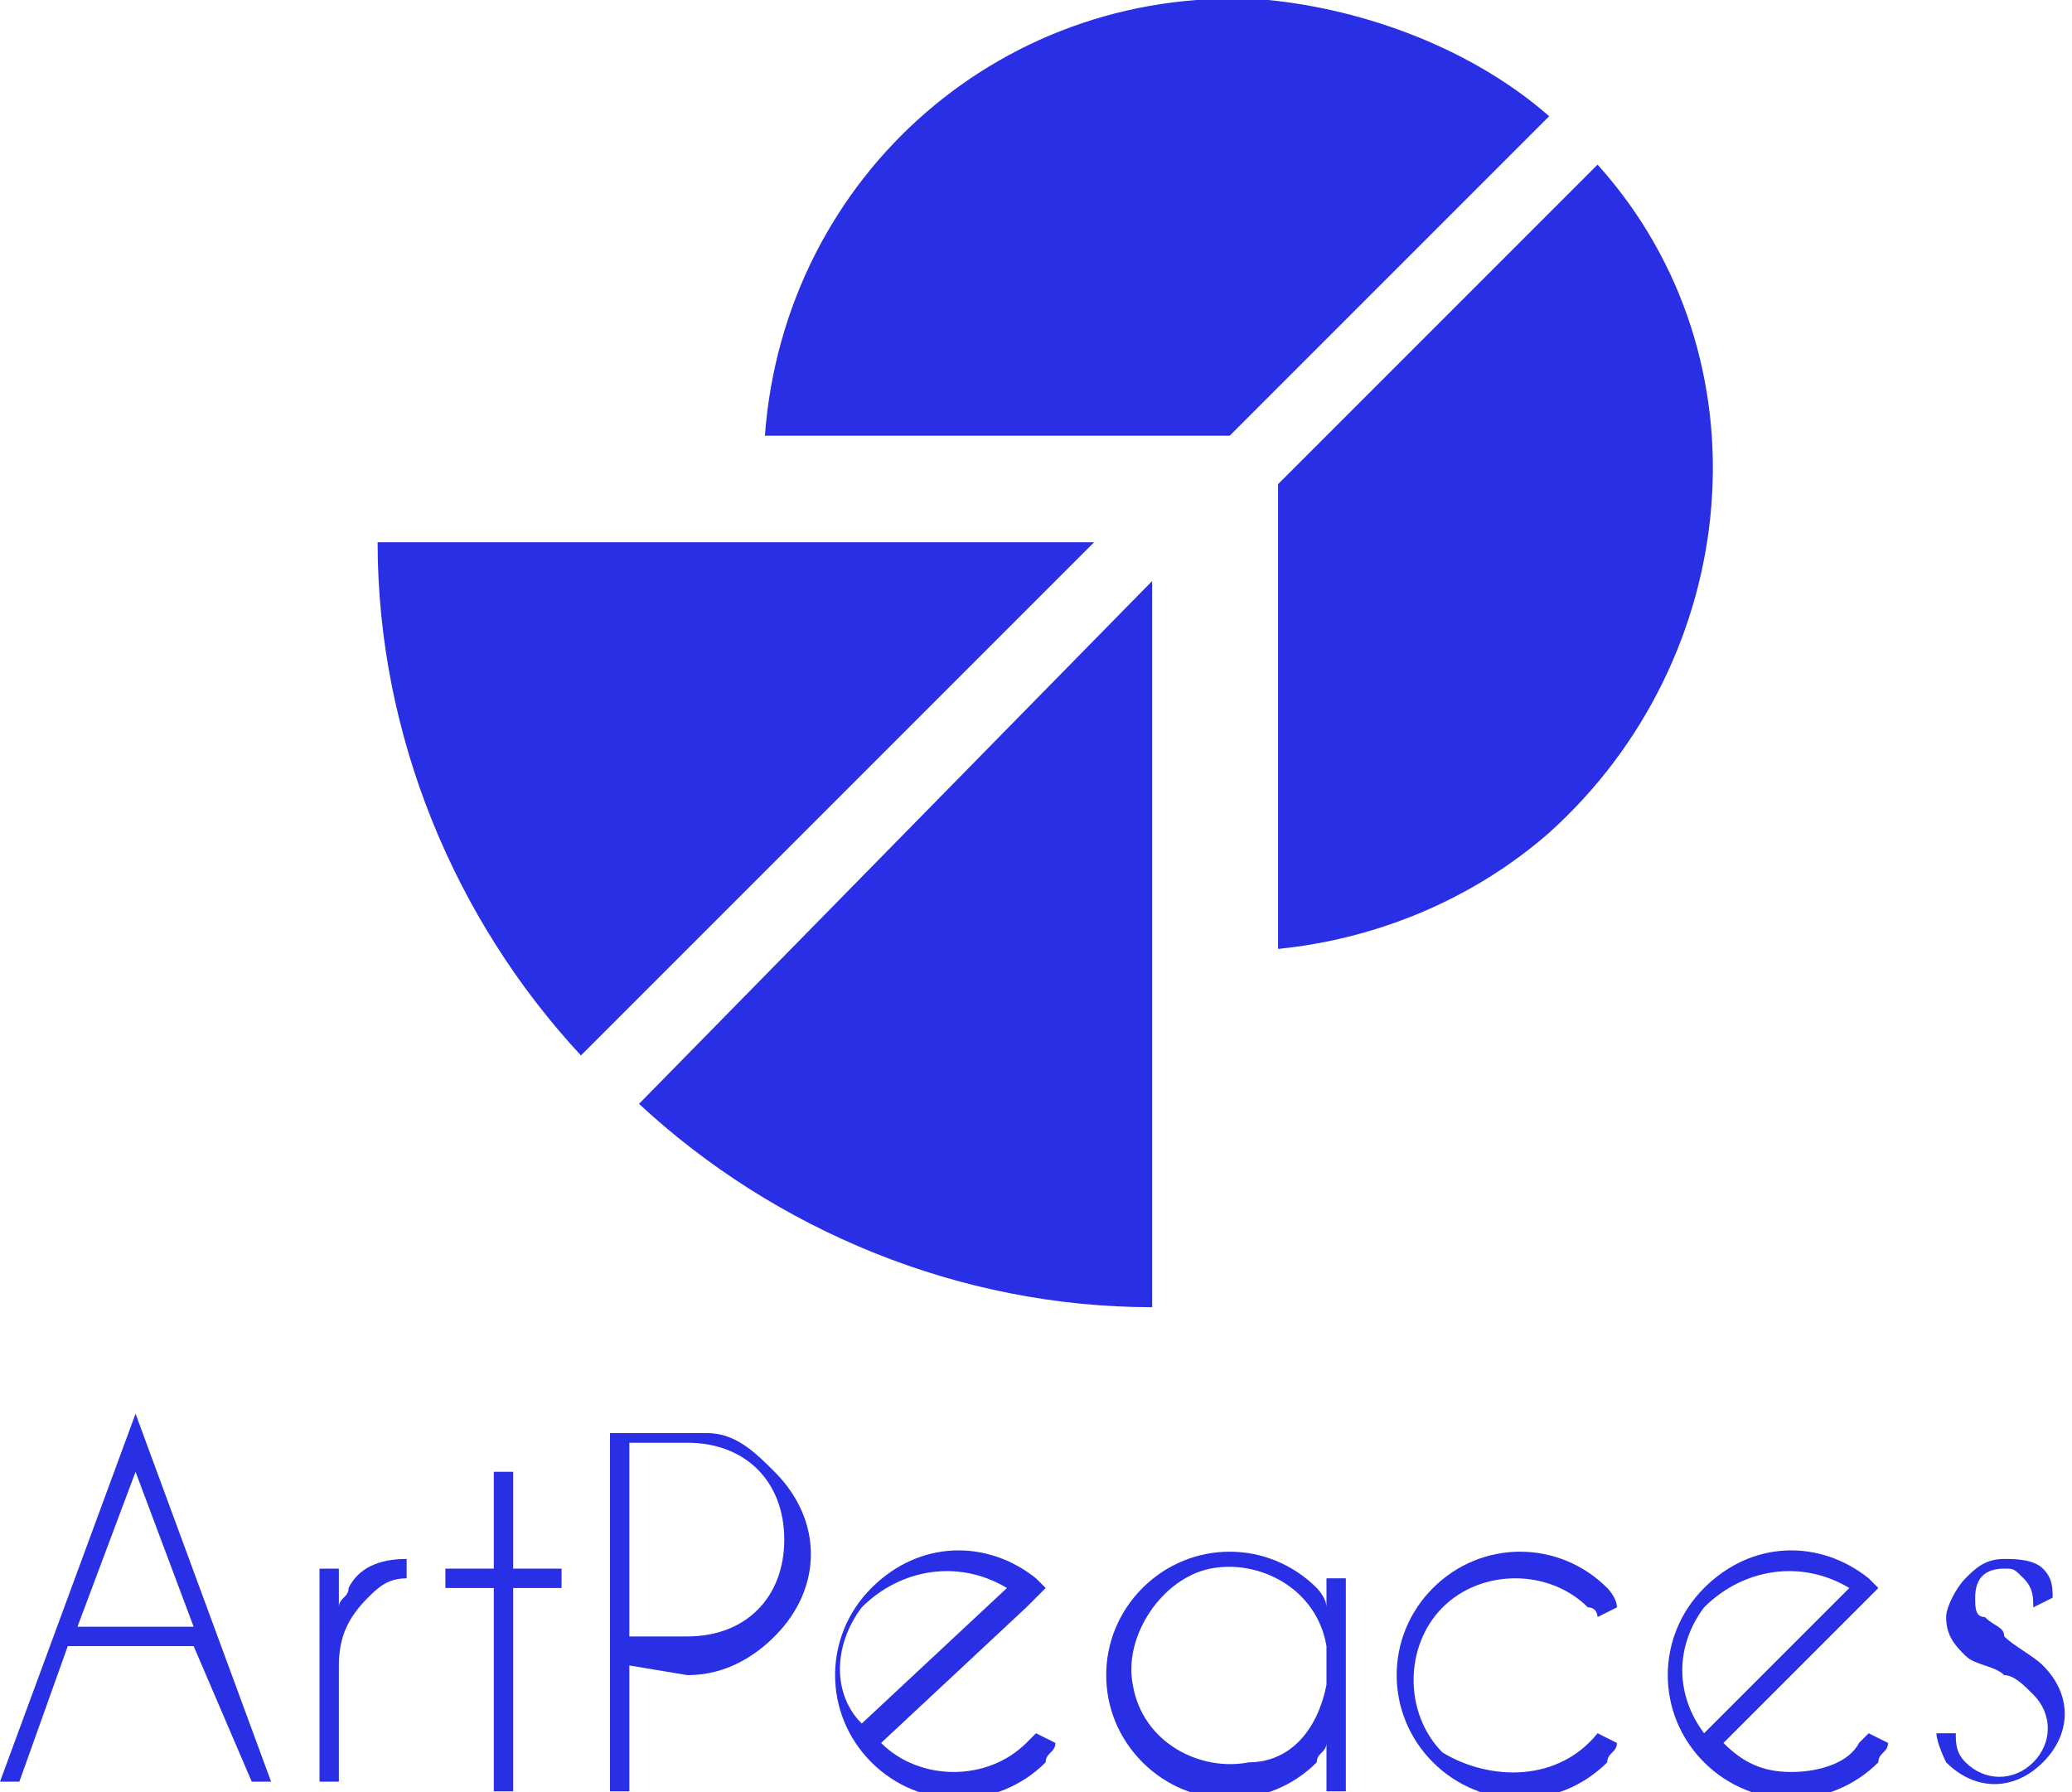
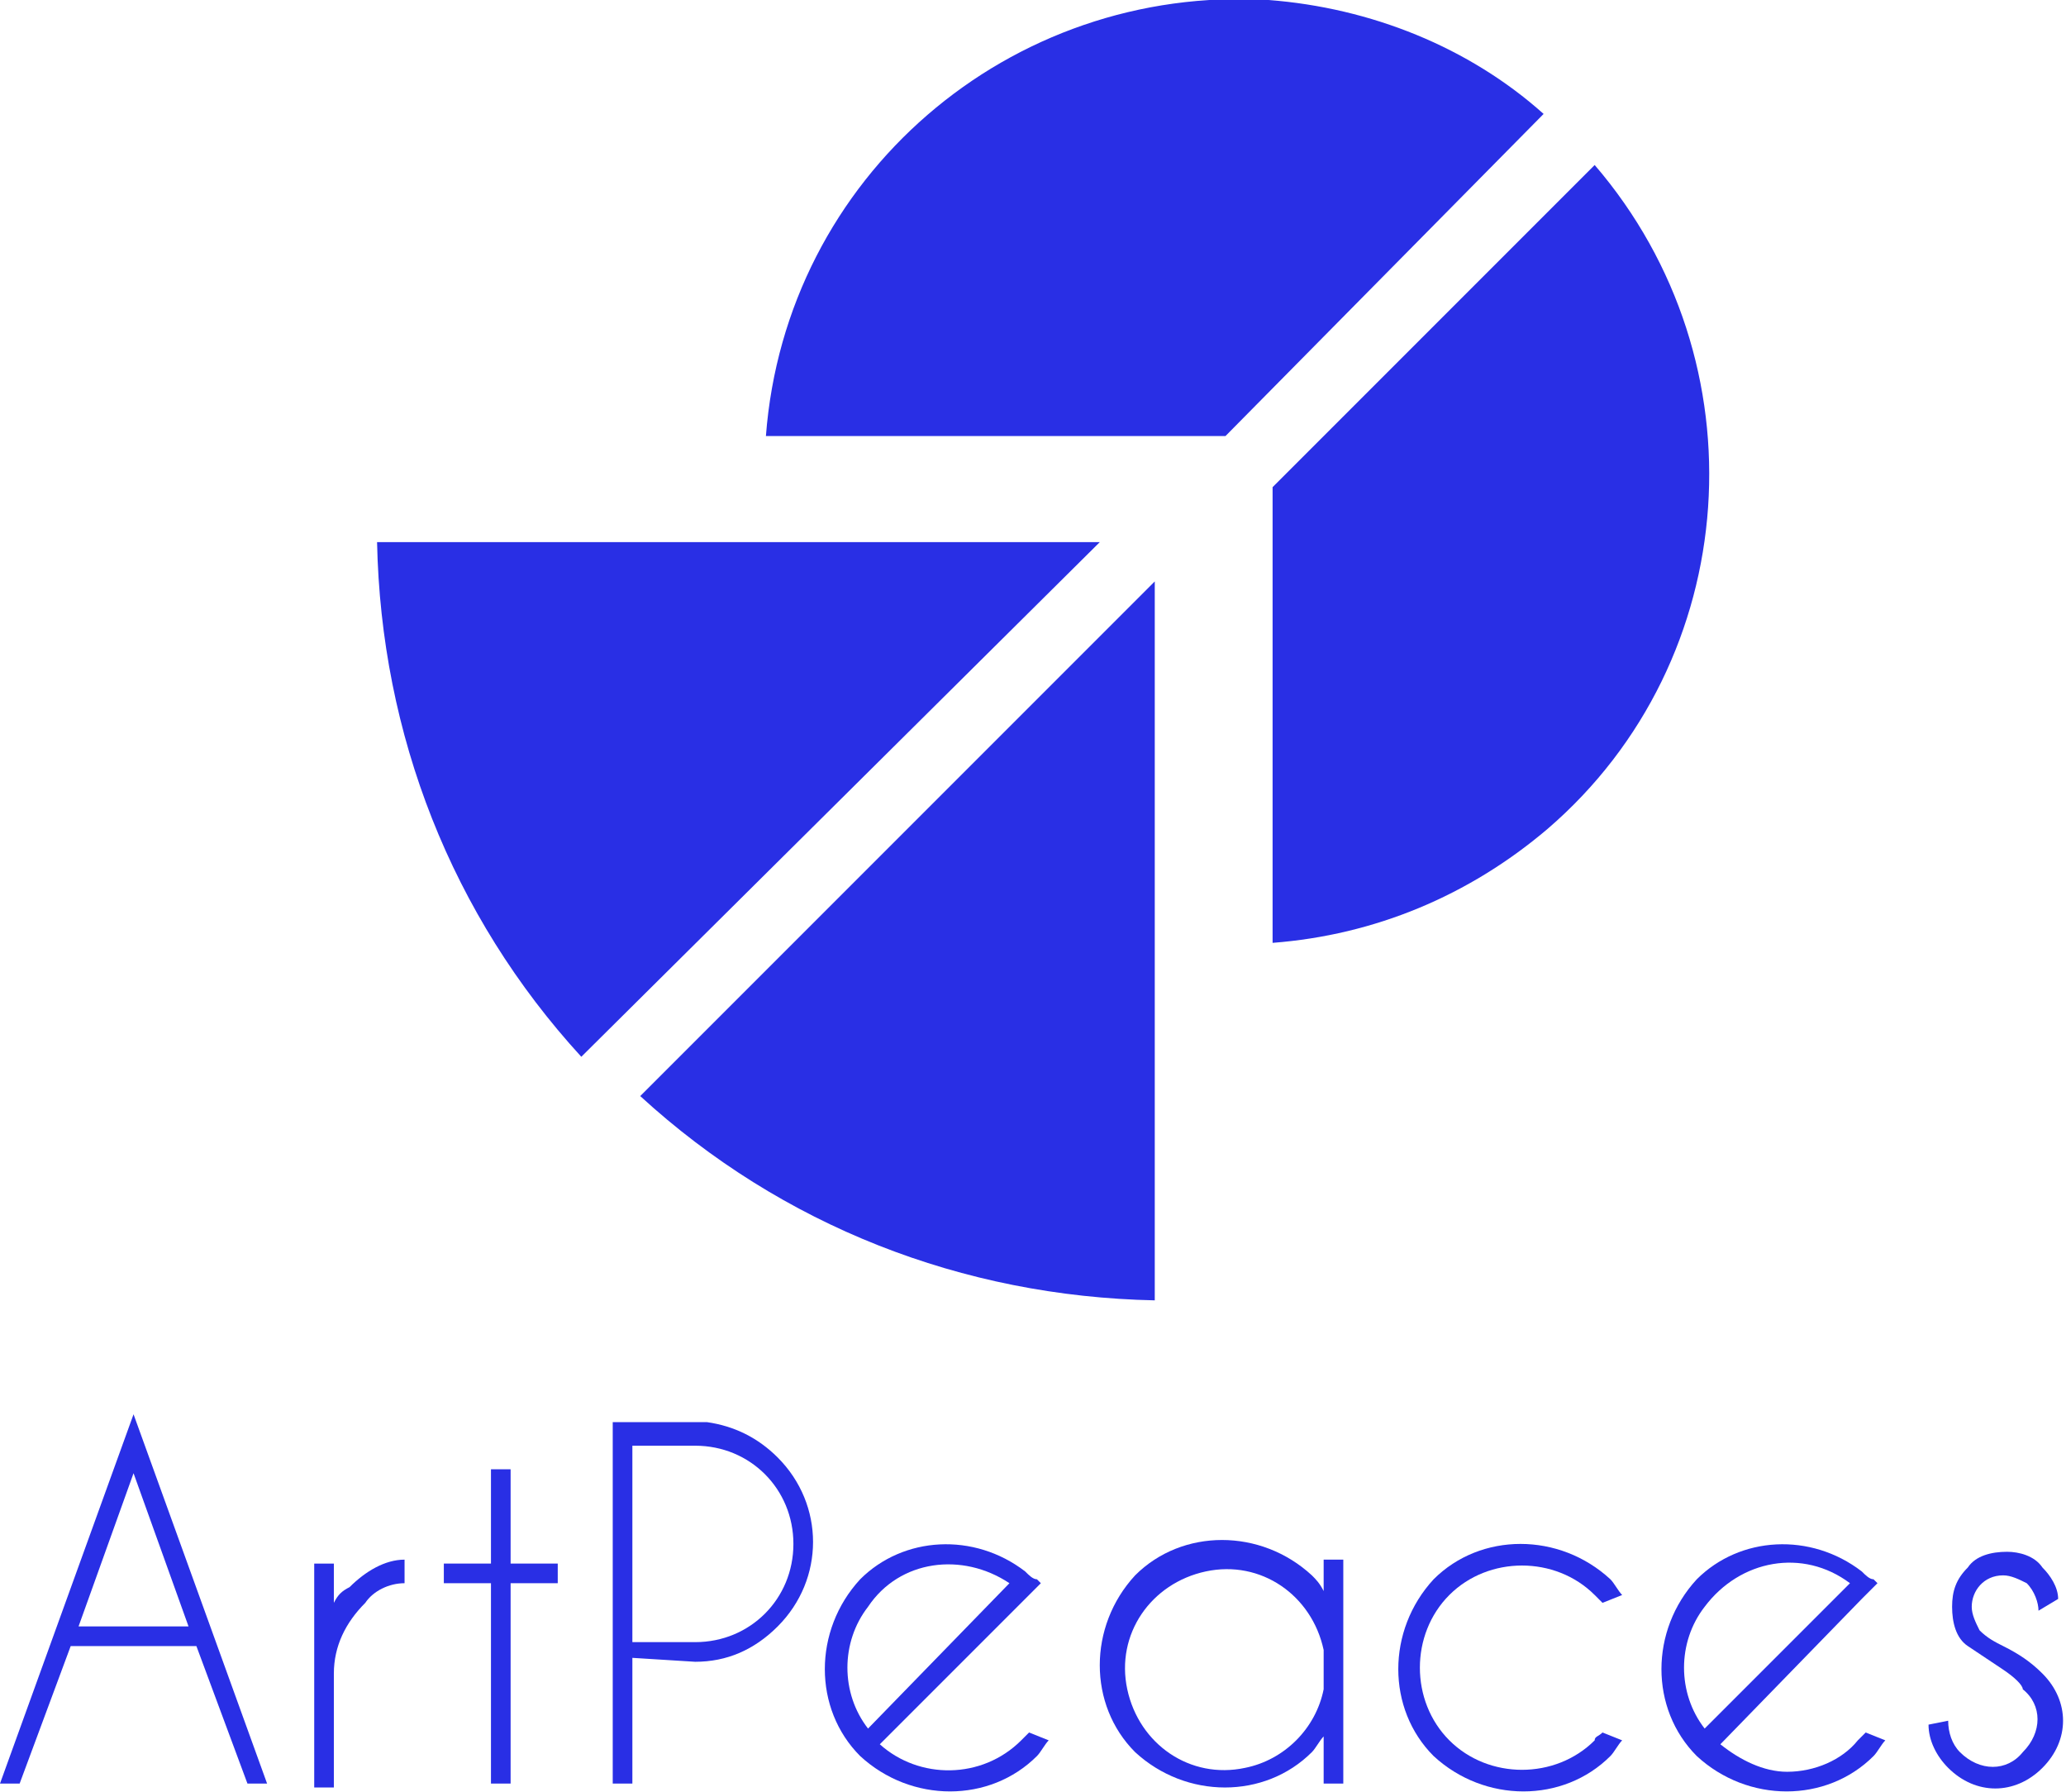
- <svg xmlns="http://www.w3.org/2000/svg" version="1.1" id="Layer_1" x="0px" y="0px" viewBox="0 0 21.4 18.5" style="enable-background:new 0 0 21.4 18.5;" xml:space="preserve">
+ <svg xmlns="http://www.w3.org/2000/svg" version="1.1" id="Layer_1" x="0px" y="0px" viewBox="0 0 52.6 45.6" style="enable-background:new 0 0 52.6 45.6;" xml:space="preserve">
  <style type="text/css">
	.st0{fill:#292FE5;}
</style>
-   <path class="st0" d="M2,17H0.7l-0.5,1.4H0l1.4-3.8l1.4,3.8H2.6L2,17z M2,16.8l-0.6-1.6l-0.6,1.6H2z" />
-   <path class="st0" d="M3.3,16.2h0.2v0.4c0-0.1,0.1-0.1,0.1-0.2c0.1-0.2,0.3-0.3,0.6-0.3v0.2c-0.2,0-0.3,0.1-0.4,0.2  c-0.2,0.2-0.3,0.4-0.3,0.7v1.2H3.3V16.2z" />
-   <path class="st0" d="M5.1,16.2v-1h0.2v1h0.5v0.2H5.3v2.1H5.1v-2.1H4.6v-0.2H5.1z" />
-   <path class="st0" d="M6.5,17.2v1.3H6.3v-3.7h1c0.3,0,0.5,0.2,0.7,0.4c0.5,0.5,0.5,1.2,0,1.7c-0.2,0.2-0.5,0.4-0.9,0.4L6.5,17.2z   M6.5,14.9v2h0.6c0.6,0,1-0.4,1-1s-0.4-1-1-1L6.5,14.9L6.5,14.9z" />
-   <path class="st0" d="M9.1,18c0.4,0.4,1.1,0.4,1.5,0c0,0,0,0,0.1-0.1l0.2,0.1c0,0.1-0.1,0.1-0.1,0.2c-0.5,0.5-1.3,0.5-1.8,0  c-0.5-0.5-0.5-1.3,0-1.8c0.5-0.5,1.2-0.5,1.7-0.1c0,0,0.1,0.1,0.1,0.1l0,0l-0.2,0.2L9.1,18z M10.4,16.4c-0.5-0.3-1.1-0.2-1.5,0.2  c-0.3,0.4-0.3,0.9,0,1.2L10.4,16.4z" />
-   <path class="st0" d="M13.9,18.5h-0.2V18c0,0.1-0.1,0.1-0.1,0.2c-0.5,0.5-1.3,0.5-1.8,0s-0.5-1.3,0-1.8s1.3-0.5,1.8,0l0,0  c0,0,0.1,0.1,0.1,0.2v-0.3h0.2V18.5z M13.7,17.4V17c-0.1-0.6-0.7-0.9-1.2-0.8s-0.9,0.7-0.8,1.2c0.1,0.6,0.7,0.9,1.2,0.8  C13.3,18.2,13.6,17.9,13.7,17.4z" />
-   <path class="st0" d="M16.5,17.9l0.2,0.1c0,0.1-0.1,0.1-0.1,0.2c-0.5,0.5-1.3,0.5-1.8,0c-0.5-0.5-0.5-1.3,0-1.8  c0.5-0.5,1.3-0.5,1.8,0l0,0c0,0,0.1,0.1,0.1,0.2l-0.2,0.1c0,0,0-0.1-0.1-0.1c-0.4-0.4-1.1-0.4-1.5,0c-0.4,0.4-0.4,1.1,0,1.5  C15.4,18.4,16.1,18.4,16.5,17.9L16.5,17.9C16.5,18,16.5,17.9,16.5,17.9z" />
-   <path class="st0" d="M17.8,18c0.2,0.2,0.4,0.3,0.7,0.3c0.3,0,0.6-0.1,0.7-0.3c0,0,0,0,0.1-0.1l0.2,0.1c0,0.1-0.1,0.1-0.1,0.2  c-0.5,0.5-1.3,0.5-1.8,0c-0.5-0.5-0.5-1.3,0-1.8c0.5-0.5,1.2-0.5,1.7-0.1c0,0,0.1,0.1,0.1,0.1c0,0,0,0,0,0l-0.2,0.2L17.8,18z   M19.1,16.4c-0.5-0.3-1.1-0.2-1.5,0.2c-0.3,0.4-0.3,0.9,0,1.3L19.1,16.4z" />
-   <path class="st0" d="M20.7,17.3c-0.1-0.1-0.3-0.1-0.4-0.2c-0.1-0.1-0.2-0.2-0.2-0.4c0-0.1,0.1-0.3,0.2-0.4c0.1-0.1,0.2-0.2,0.4-0.2  c0.1,0,0.3,0,0.4,0.1c0.1,0.1,0.1,0.2,0.1,0.3v0l-0.2,0.1c0-0.1,0-0.2-0.1-0.3c-0.1-0.1-0.1-0.1-0.2-0.1c-0.2,0-0.3,0.1-0.3,0.3  c0,0.1,0,0.2,0.1,0.2c0.1,0.1,0.2,0.1,0.2,0.2c0.1,0.1,0.3,0.2,0.4,0.3c0.3,0.3,0.3,0.7,0,1c-0.3,0.3-0.7,0.3-1,0l0,0  C20.1,18.2,20,18,20,17.9l0.2,0c0,0.1,0,0.2,0.1,0.3c0.2,0.2,0.5,0.2,0.7,0c0.2-0.2,0.2-0.5,0-0.7l0,0  C20.9,17.4,20.8,17.3,20.7,17.3z" />
-   <path class="st0" d="M11.9,13.5c-2,0-3.9-0.8-5.3-2.1L11.9,6V13.5z" />
-   <path class="st0" d="M3.9,5.6c0,2,0.8,3.9,2.1,5.3l5.3-5.3C11.4,5.6,3.9,5.6,3.9,5.6z" />
-   <path class="st0" d="M16.5,1.7c1.8,2,1.5,5.1-0.5,6.9c-0.8,0.7-1.8,1.1-2.8,1.2V5L16.5,1.7z" />
-   <path class="st0" d="M12.7,4.5H7.9c0.2-2.7,2.5-4.7,5.2-4.5c1,0.1,2.1,0.5,2.9,1.2L12.7,4.5z" />
+   <path class="st0" d="M5,41.9H1.8l-1.3,3.5H0L3.4,36l3.4,9.4H6.3L5,41.9z M4.8,41.4l-1.4-3.9L2,41.4H4.8z" />
+   <path class="st0" d="M8,39.8h0.5v1c0.1-0.2,0.2-0.3,0.4-0.4c0.4-0.4,0.9-0.7,1.4-0.7v0.6c-0.4,0-0.8,0.2-1,0.5  c-0.5,0.5-0.8,1.1-0.8,1.8v2.9H8V39.8z" />
+   <path class="st0" d="M12.5,39.8v-2.4H13v2.4h1.2v0.5H13v5.1h-0.5v-5.1h-1.2v-0.5H12.5z" />
+   <path class="st0" d="M16.1,42.2v3.2h-0.5v-9.2H18c0.7,0.1,1.3,0.4,1.8,0.9c1.2,1.2,1.2,3.1,0,4.3c-0.6,0.6-1.3,0.9-2.1,0.9  L16.1,42.2z M16.1,36.8v5h1.6c1.4,0,2.5-1.1,2.5-2.5c0-1.4-1.1-2.5-2.5-2.5H16.1z" />
+   <path class="st0" d="M22.4,44.4c1,0.9,2.6,0.9,3.6-0.1c0.1-0.1,0.1-0.1,0.2-0.2l0.5,0.2c-0.1,0.1-0.2,0.3-0.3,0.4  c-1.2,1.2-3.2,1.2-4.5,0c-1.2-1.2-1.2-3.2,0-4.5c1.1-1.1,2.9-1.2,4.2-0.2c0.1,0.1,0.2,0.2,0.3,0.2l0.1,0.1l-0.4,0.4L22.4,44.4z   M25.7,40.3c-1.2-0.8-2.8-0.6-3.6,0.6c-0.7,0.9-0.7,2.2,0,3.1L25.7,40.3z" />
+   <path class="st0" d="M34.2,45.4h-0.5v-1.2c-0.1,0.1-0.2,0.3-0.3,0.4c-1.2,1.2-3.2,1.2-4.5,0c-1.2-1.2-1.2-3.2,0-4.5  c1.2-1.2,3.2-1.2,4.5,0c0,0,0,0,0,0c0.1,0.1,0.2,0.2,0.3,0.4v-0.8h0.5L34.2,45.4z M33.7,43v-1c-0.3-1.4-1.6-2.3-3-2  c-1.4,0.3-2.3,1.6-2,3c0.3,1.4,1.6,2.3,3,2C32.7,44.8,33.5,44,33.7,43z" />
+   <path class="st0" d="M40.8,44.1l0.5,0.2c-0.1,0.1-0.2,0.3-0.3,0.4c-1.2,1.2-3.2,1.2-4.5,0c-1.2-1.2-1.2-3.2,0-4.5  c1.2-1.2,3.2-1.2,4.5,0c0,0,0,0,0,0c0.1,0.1,0.2,0.3,0.3,0.4l-0.5,0.2c-0.1-0.1-0.1-0.1-0.2-0.2c-1-1-2.7-1-3.7,0s-1,2.7,0,3.7  c1,1,2.7,1,3.7,0c0,0,0,0,0,0C40.6,44.2,40.7,44.2,40.8,44.1z" />
+   <path class="st0" d="M43.8,44.4c0.5,0.4,1.1,0.7,1.7,0.7c0.7,0,1.4-0.3,1.8-0.8c0.1-0.1,0.1-0.1,0.2-0.2l0.5,0.2  c-0.1,0.1-0.2,0.3-0.3,0.4c-1.2,1.2-3.2,1.2-4.5,0c-1.2-1.2-1.2-3.2,0-4.5c1.1-1.1,2.9-1.2,4.2-0.2c0.1,0.1,0.2,0.2,0.3,0.2  c0,0,0.1,0.1,0.1,0.1l-0.4,0.4L43.8,44.4z M47.1,40.3c-1.2-0.9-2.8-0.6-3.7,0.6c-0.7,0.9-0.7,2.2,0,3.1L47.1,40.3z" />
+   <path class="st0" d="M51,42.5c-0.3-0.2-0.6-0.4-0.9-0.6c-0.3-0.2-0.4-0.6-0.4-1c0-0.4,0.1-0.7,0.4-1c0.2-0.3,0.6-0.4,1-0.4  c0.3,0,0.7,0.1,0.9,0.4c0.2,0.2,0.4,0.5,0.4,0.8v0L51.9,41c0-0.2-0.1-0.5-0.3-0.7c-0.2-0.1-0.4-0.2-0.6-0.2c-0.5,0-0.8,0.4-0.8,0.8  c0,0.2,0.1,0.4,0.2,0.6c0.2,0.2,0.4,0.3,0.6,0.4c0.4,0.2,0.7,0.4,1,0.7c0.7,0.7,0.7,1.7,0,2.4c-0.7,0.7-1.7,0.7-2.4,0l0,0  c-0.3-0.3-0.5-0.7-0.5-1.1l0.5-0.1c0,0.3,0.1,0.6,0.3,0.8c0.5,0.5,1.2,0.5,1.6,0c0.5-0.5,0.5-1.2,0-1.6l0,0  C51.5,42.9,51.3,42.7,51,42.5z" />
+   <path class="st0" d="M29.4,33.1c-4.9-0.1-9.5-1.9-13.1-5.2l13.1-13.1V33.1z" />
+   <path class="st0" d="M9.6,13.8c0.1,4.9,1.9,9.5,5.2,13.1L28,13.8H9.6z" />
+   <path class="st0" d="M40.6,4.2c4.3,5,3.8,12.6-1.2,16.9c-2,1.7-4.4,2.7-7,2.9V12.4L40.6,4.2z" />
+   <path class="st0" d="M31.2,11.1H19.5C20,4.5,25.7-0.4,32.3,0c2.6,0.2,5.1,1.2,7,2.9L31.2,11.1z" />
</svg>
